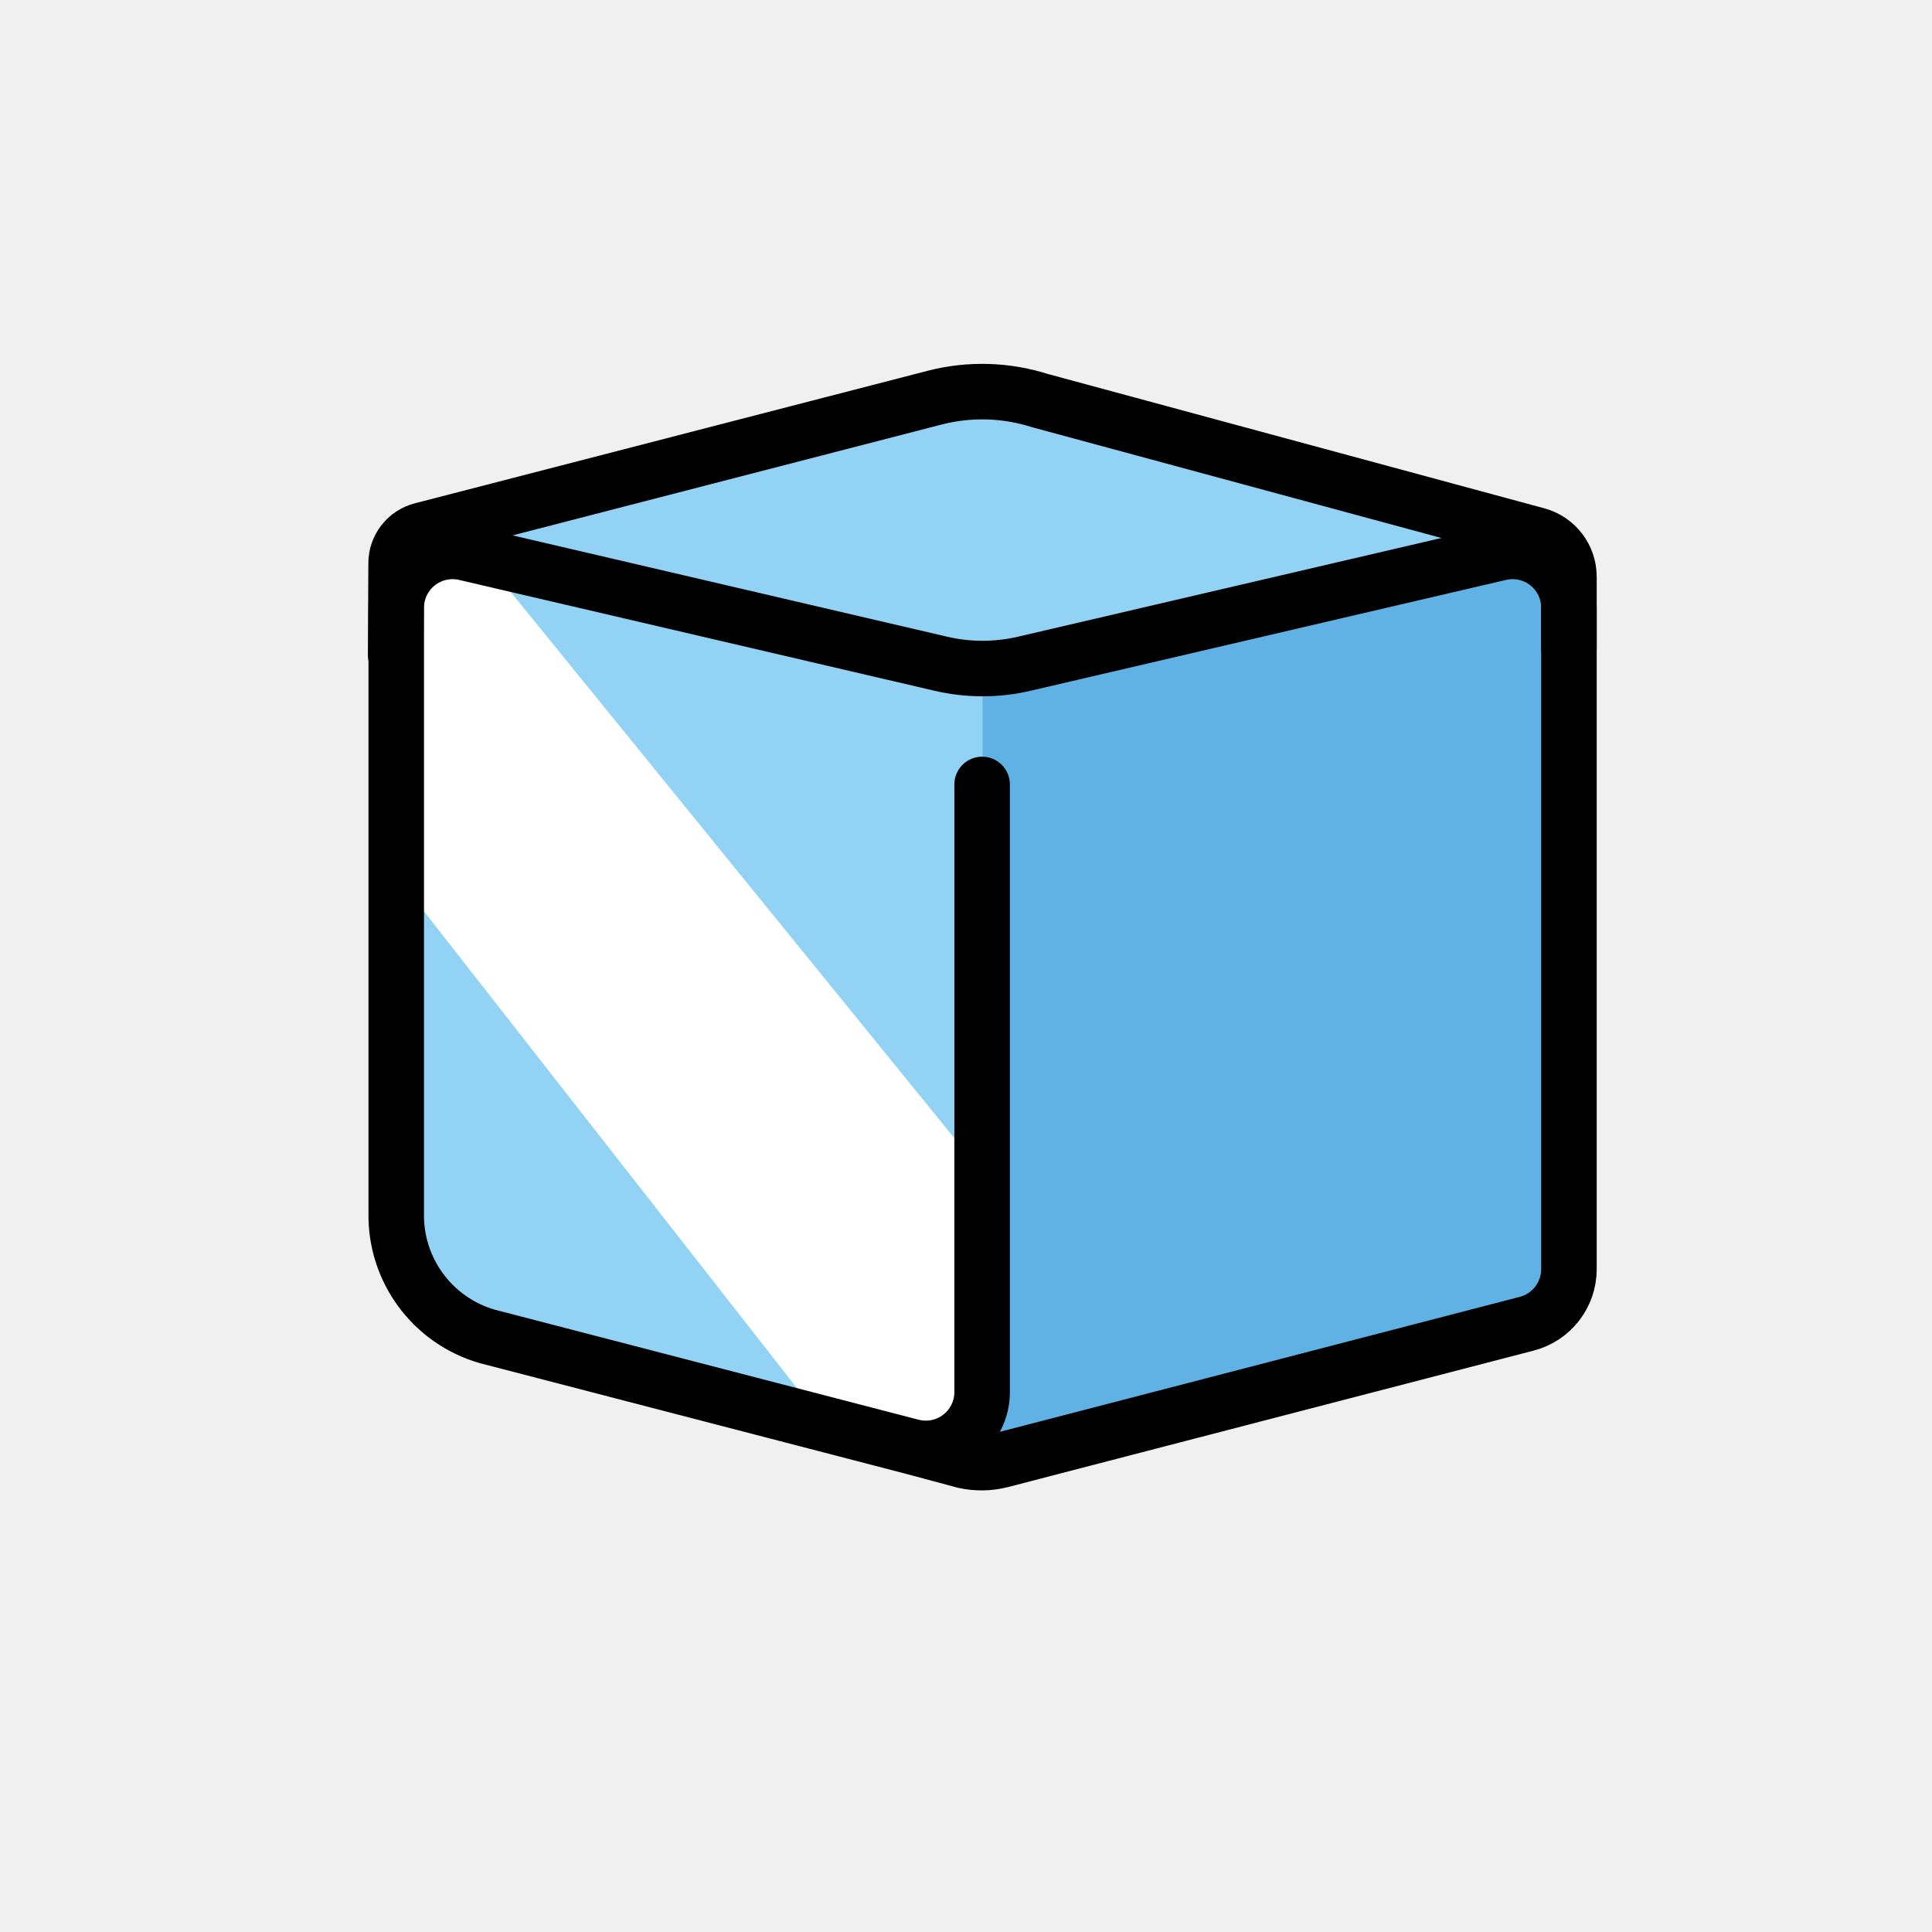
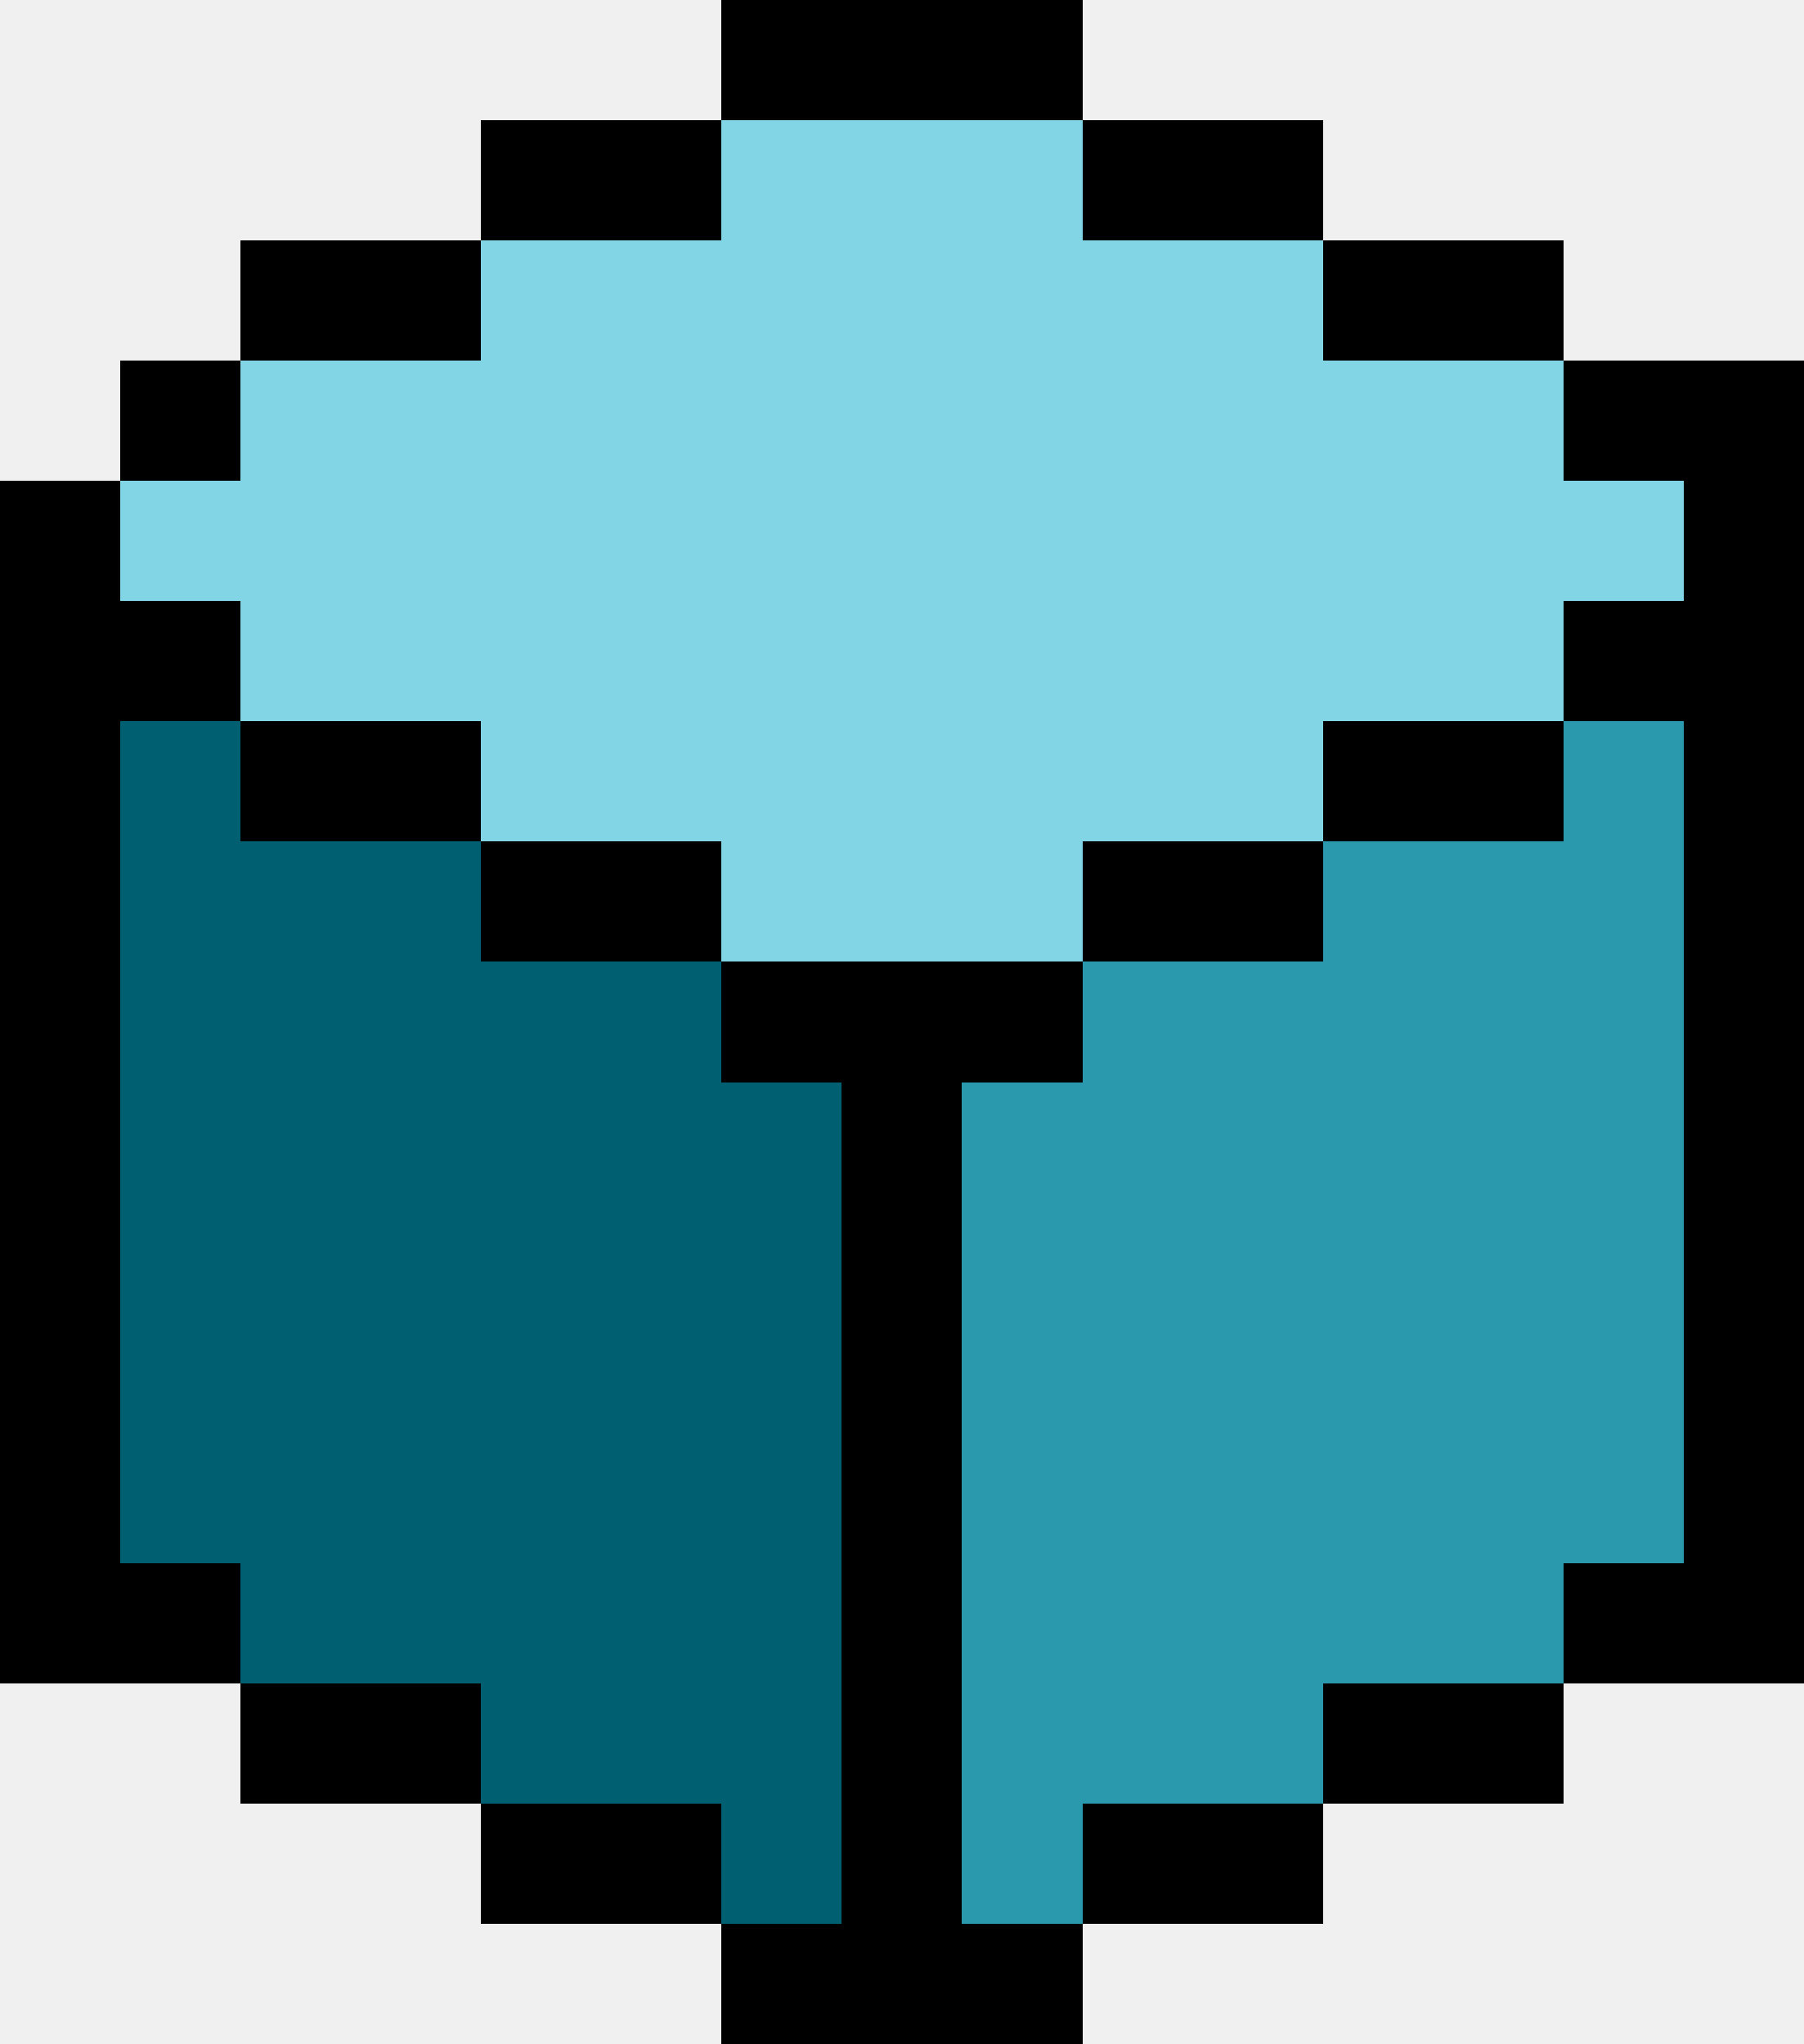
- <svg xmlns="http://www.w3.org/2000/svg" width="800px" height="800px" viewBox="0 0 72 72" id="emoji">
-   <g id="color">
-     <path fill="#92d3f5" d="M36.635,54.592,58.47,48.923,58.318,20.549l-21.701,4.55-21.85-5.095V44.91a5.044,5.044,0,0,0,3.637,4.957l18.198,4.724V29.234" />
-     <path fill="#61b2e4" d="M36.635,54.592l20.176-5.238A2.215,2.215,0,0,0,58.47,47.21V22.794a2.215,2.215,0,0,0-2.718-2.157L36.617,25.099" />
-     <path fill="#ffffff" d="M36.618,43.711l-.26,10.418-5.354-.731L15.076,33.037V20.549l2.955.279L36.618,43.711" />
-     <polyline fill="#92d3f5" points="14.767 20.004 36.808 14.309 57.949 20.579" />
-     <polyline fill="#92d3f5" points="57.398 20.254 36.451 25.368 14.745 19.869" />
-   </g>
-   <g id="line">
-     <path fill="none" stroke="#000000" stroke-linecap="round" stroke-linejoin="round" stroke-width="2.069" d="M36.601,29.234v22.644a2.099,2.099,0,0,1-2.627,2.032l-1.144-.297-.165-.043L18.151,49.802a4.693,4.693,0,0,1-3.384-4.613v-22.54a2.099,2.099,0,0,1,2.576-2.045l17.721,4.132a6.838,6.838,0,0,0,3.105,0l17.724-4.132A2.099,2.099,0,0,1,58.47,22.649v24.65a2.1,2.1,0,0,1-1.572,2.032L37.324,54.413a2.971,2.971,0,0,1-1.384.026L33.974,53.91" />
-     <path fill="none" stroke="#000000" stroke-linecap="round" stroke-linejoin="round" stroke-width="2.069" d="M14.745,24.411l.017-3.427a1.272,1.272,0,0,1,.954-1.225L34.83,14.82a7.093,7.093,0,0,1,3.926.109l18.526,5.013A1.608,1.608,0,0,1,58.47,21.495v2.665" />
-   </g>
+ <svg xmlns="http://www.w3.org/2000/svg" viewBox="0 -0.5 15 17" shape-rendering="crispEdges">
+   <path stroke="#000000" d="M6 0h3M4 1h2M9 1h2M2 2h2M11 2h2M1 3h1M13 3h2M0 4h1M14 4h1M0 5h2M13 5h2M0 6h1M2 6h2M11 6h2M14 6h1M0 7h1M4 7h2M9 7h2M14 7h1M0 8h1M6 8h3M14 8h1M0 9h1M7 9h1M14 9h1M0 10h1M7 10h1M14 10h1M0 11h1M7 11h1M14 11h1M0 12h1M7 12h1M14 12h1M0 13h2M7 13h1M13 13h2M2 14h2M7 14h1M11 14h2M4 15h2M7 15h1M9 15h2M6 16h3" />
+   <path stroke="#81d5e4" d="M6 1h3M4 2h7M2 3h11M1 4h13M2 5h11M4 6h7M6 7h3" />
+   <path stroke="#006071" d="M1 6h1M1 7h3M1 8h5M1 9h6M1 10h6M1 11h6M1 12h6M2 13h5M4 14h3M6 15h1" />
+   <path stroke="#2b99ad" d="M13 6h1M11 7h3M9 8h5M8 9h6M8 10h6M8 11h6M8 12h6M8 13h5M8 14h3M8 15h1" />
</svg>
